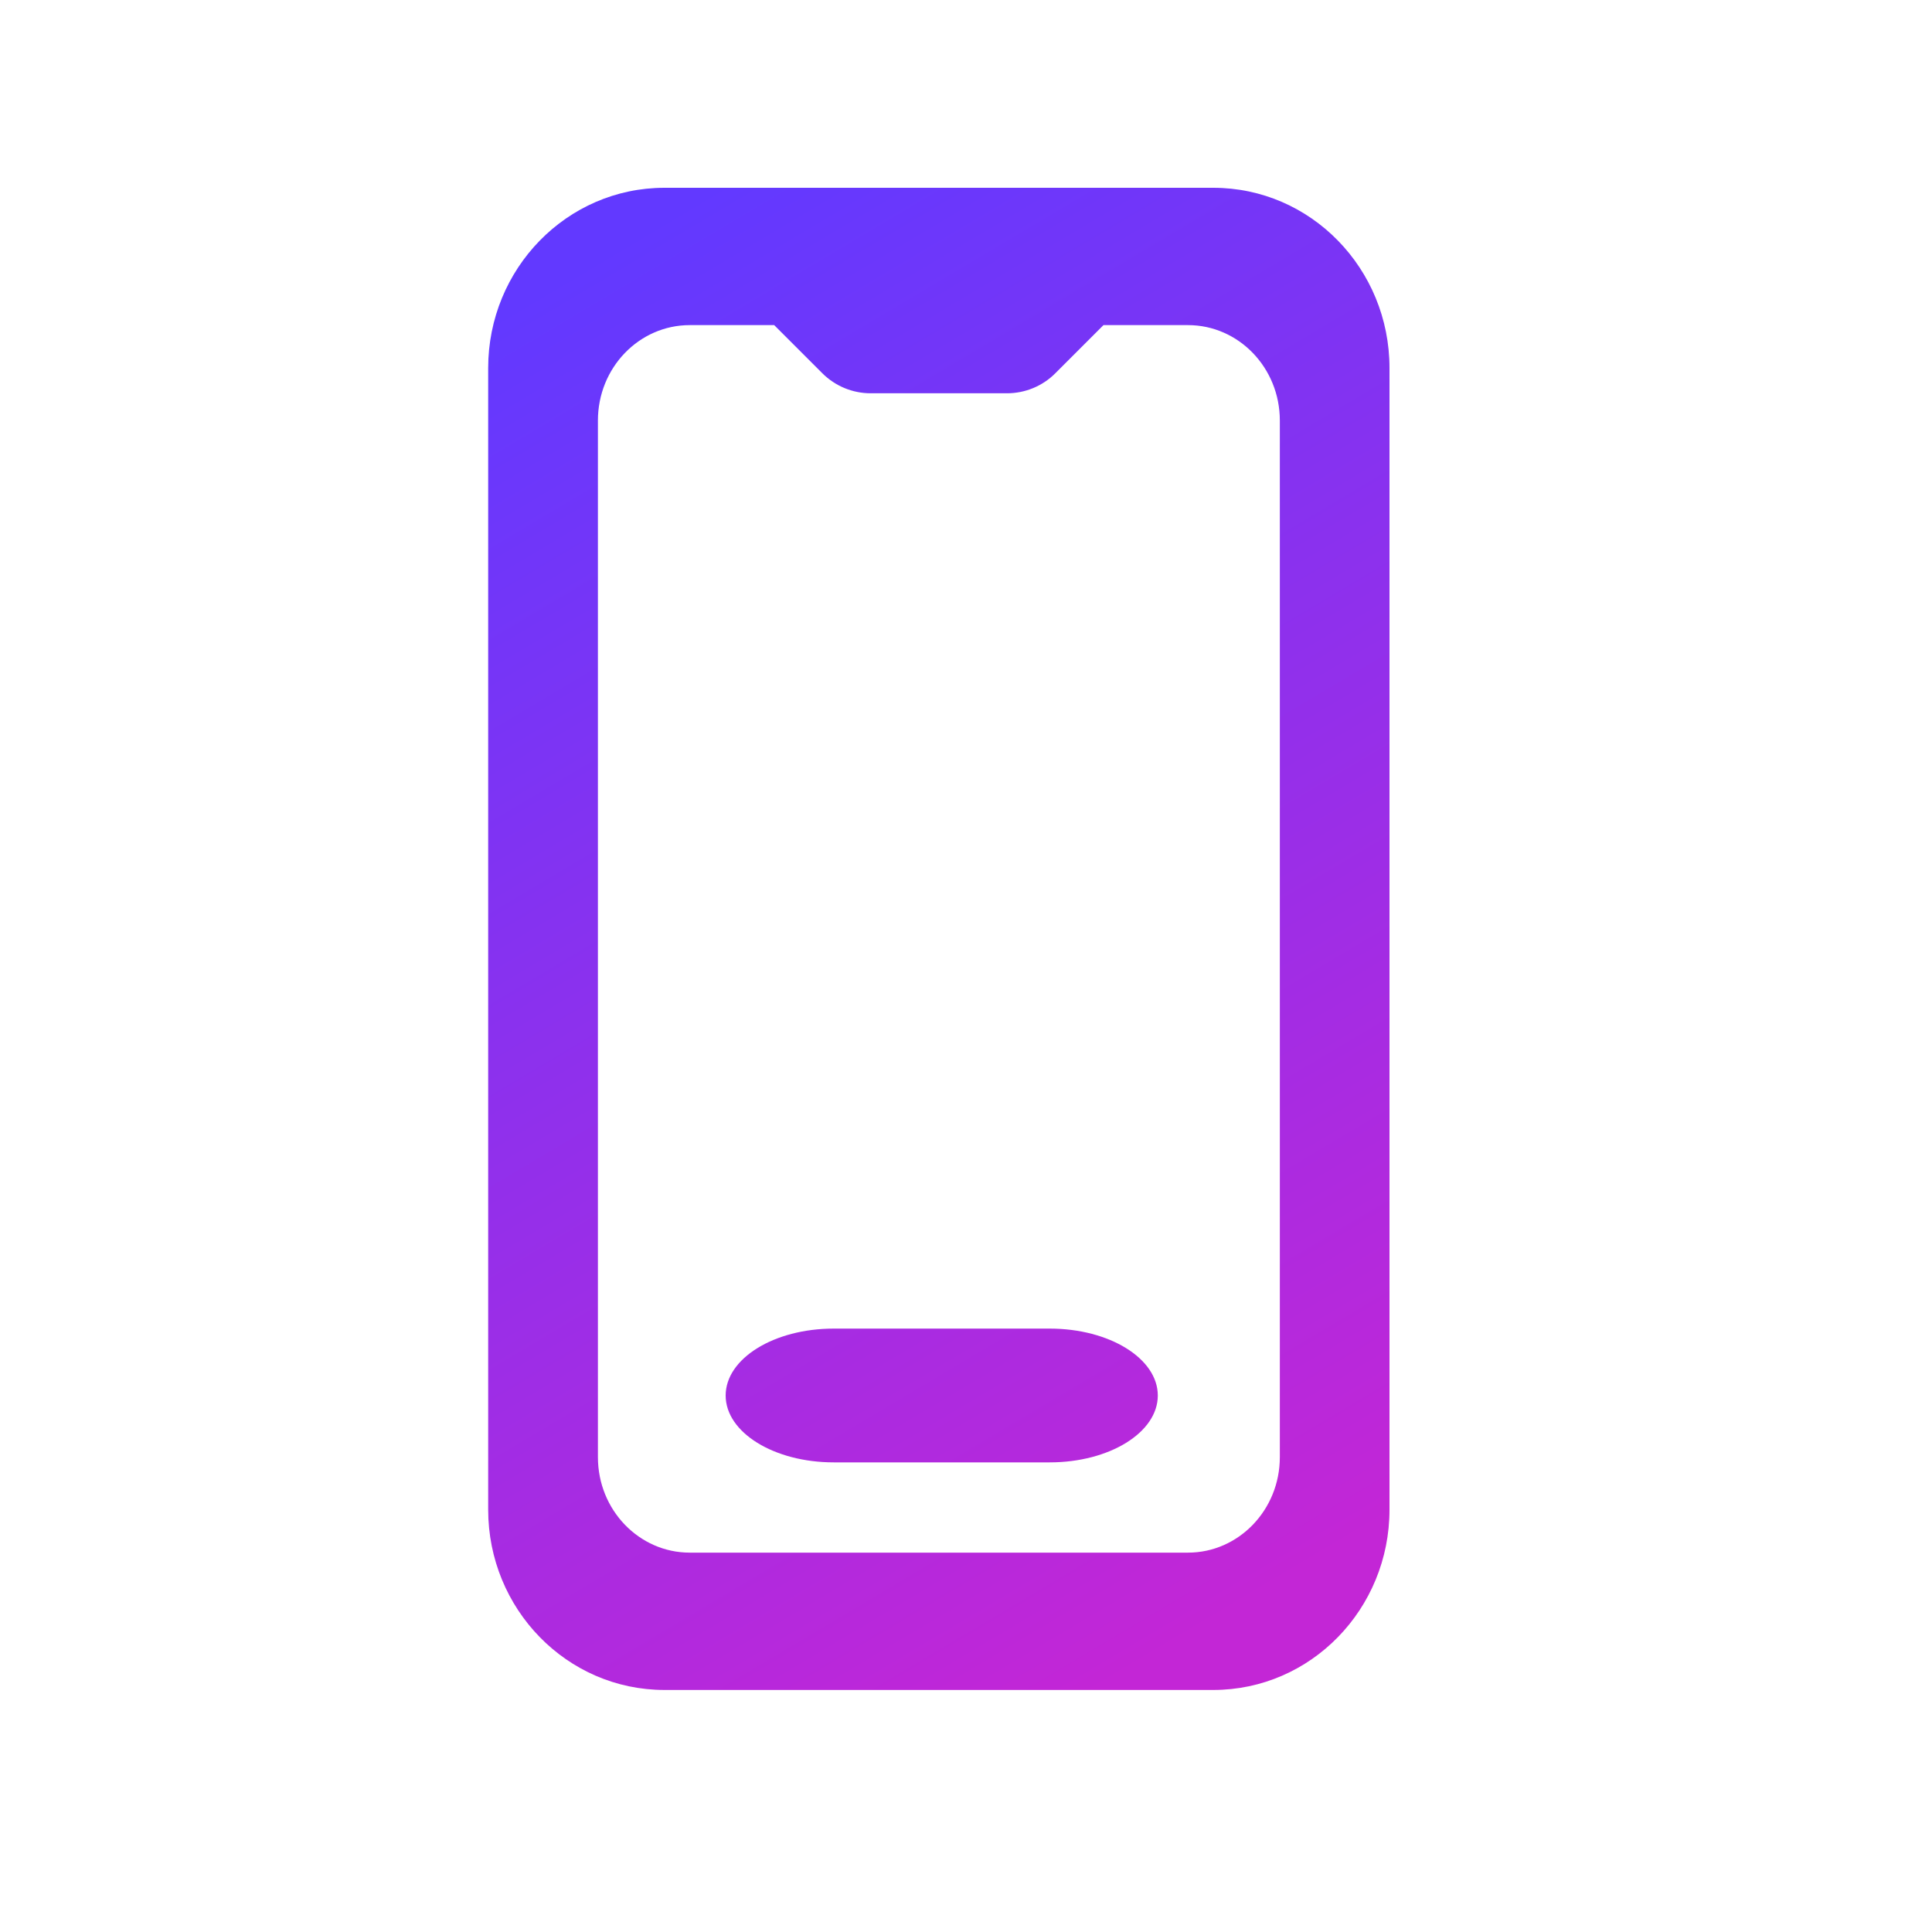
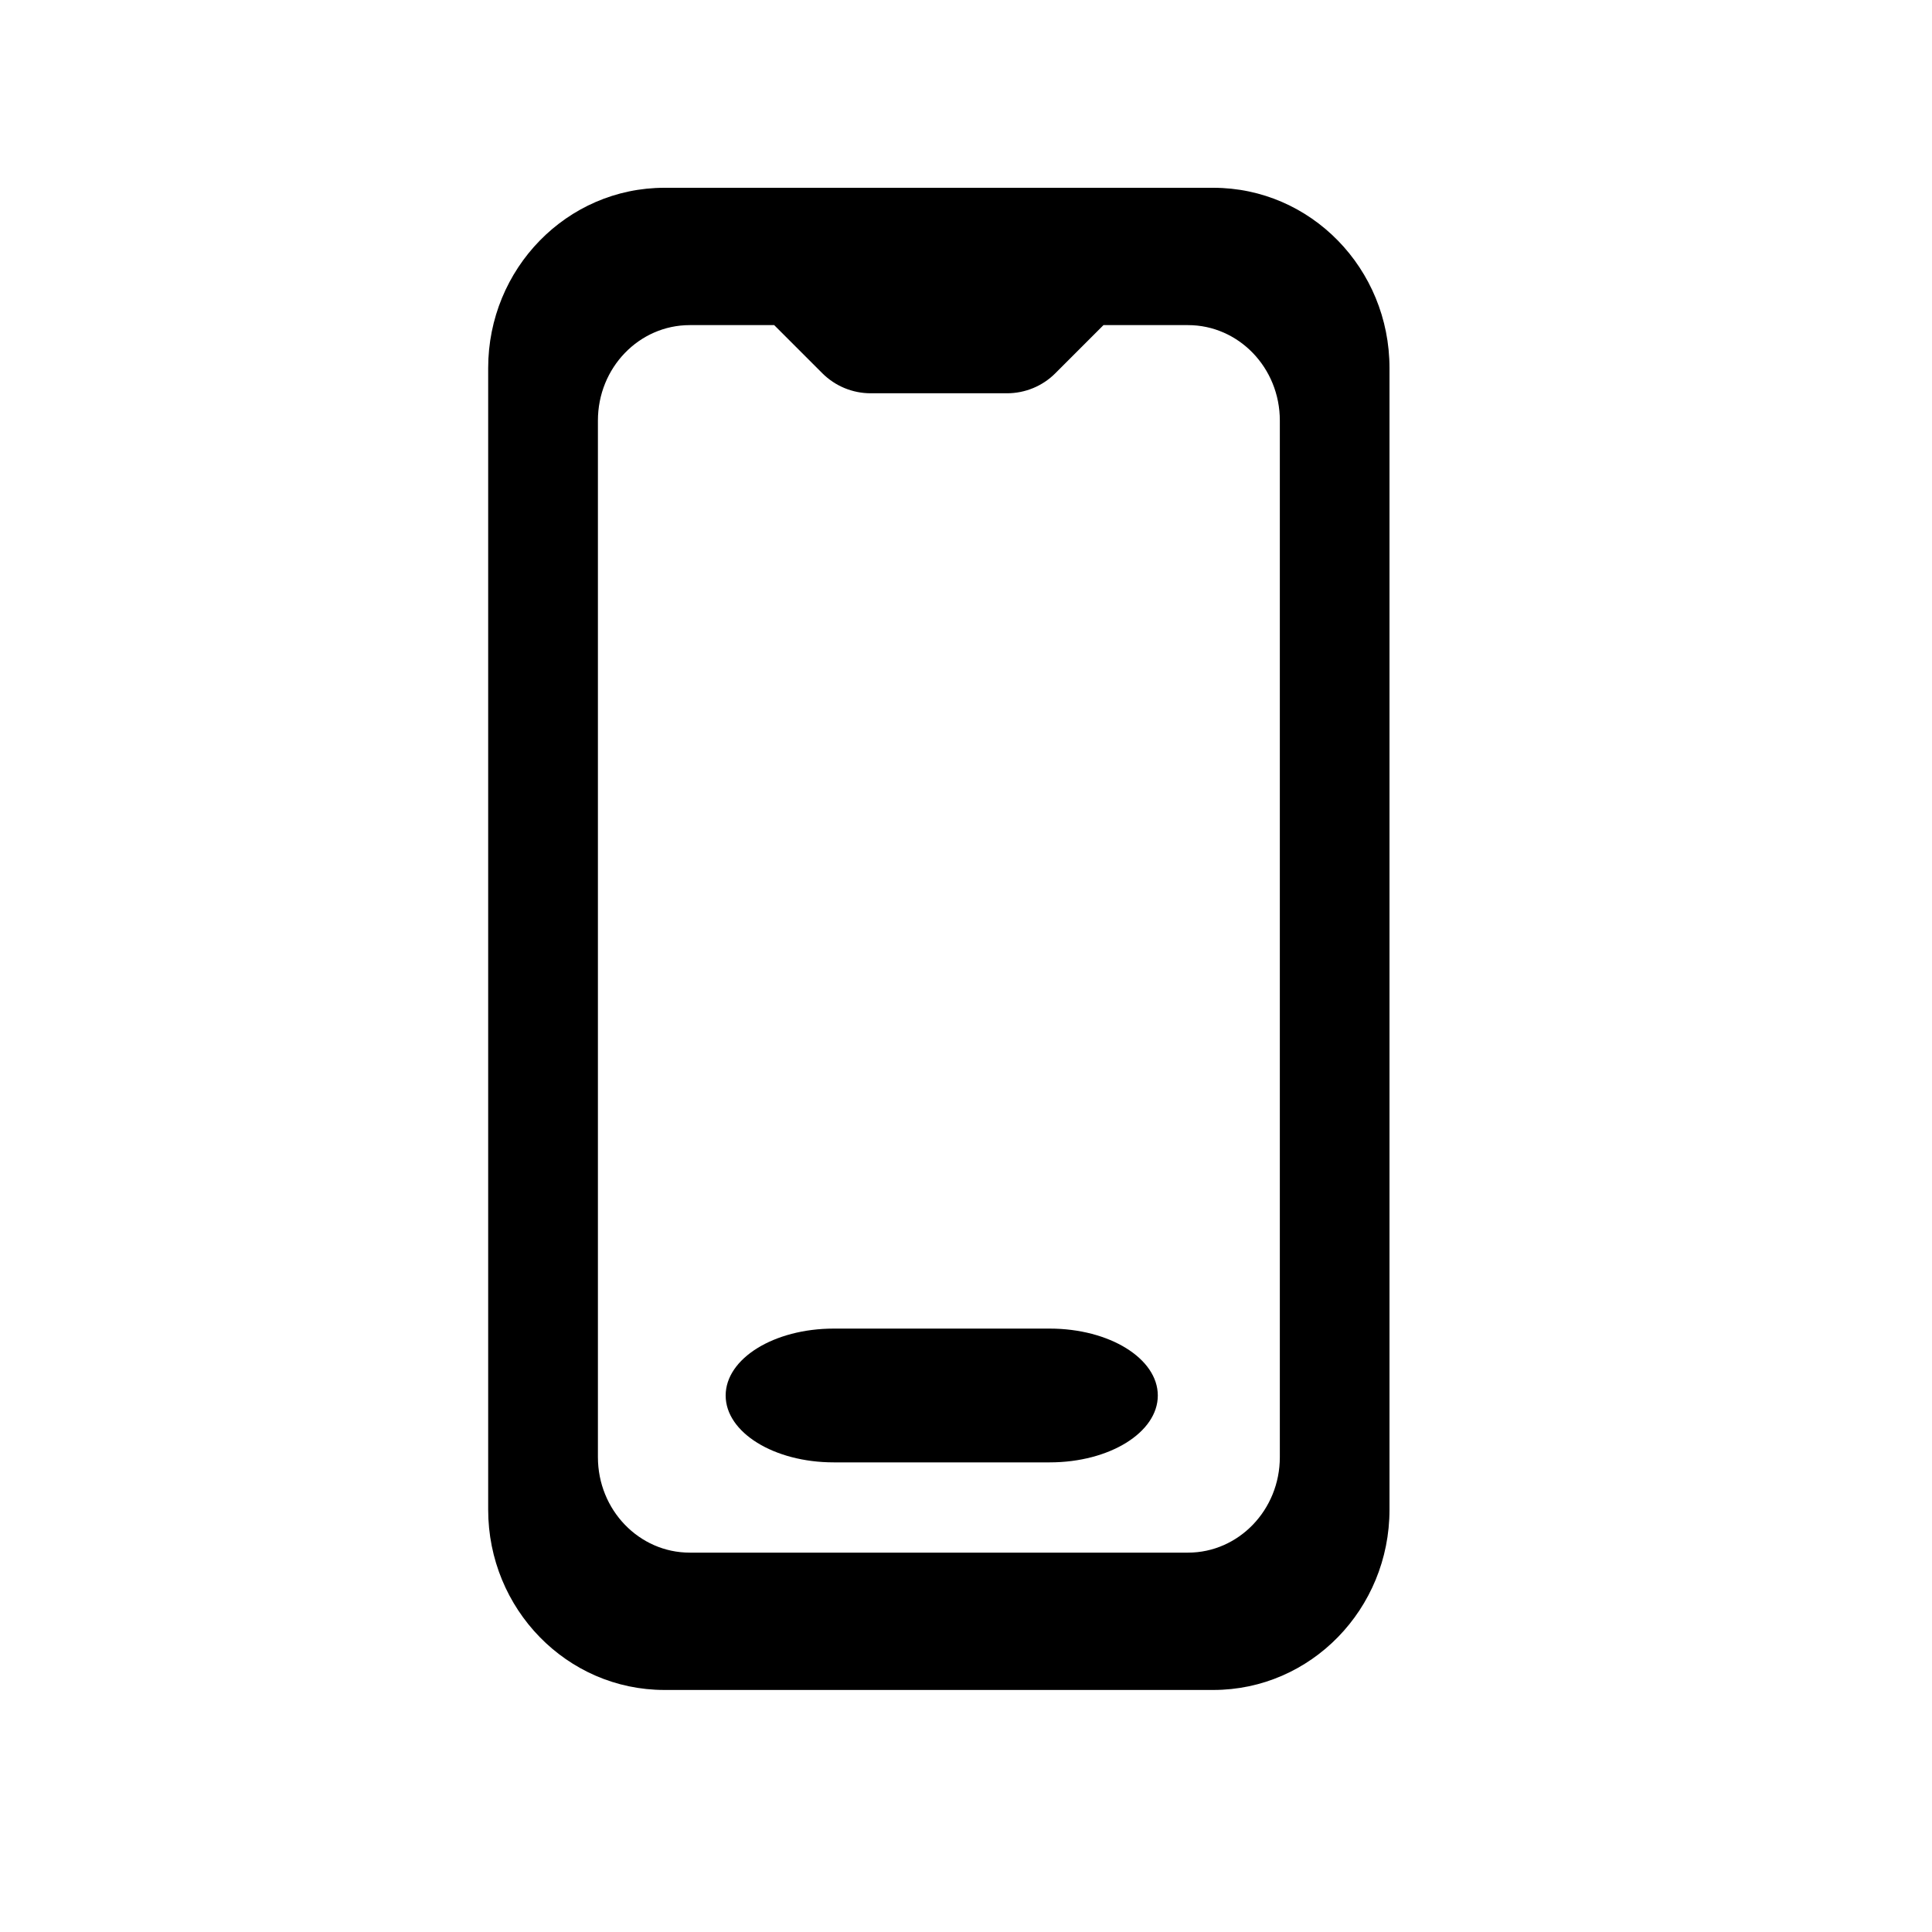
<svg xmlns="http://www.w3.org/2000/svg" width="25px" height="25px" viewBox="0 0 25 25" version="1.1">
-   <defs>
-     <linearGradient x1="32%" y1="-2.942%" x2="69.163%" y2="100%" id="linearGradient-1">
-       <stop stop-color="#6239FF" offset="0%" />
-       <stop stop-color="#C326D6" offset="100%" />
-     </linearGradient>
-   </defs>
  <g id="Final-Designs" stroke="none" stroke-width="1" fill="none" fill-rule="evenodd">
    <g id="Icons">
      <g id="phone-icon">
        <polygon id="Path" points="0 0 25 0 25 25 0 25" />
-         <path d="M15.7,2.43 C16.963,2.43 17.98,3.477 17.98,4.762 L17.98,19.535 C17.98,20.82 16.963,21.868 15.7,21.868 L8.598,21.868 C7.335,21.868 6.317,20.82 6.317,19.535 L6.317,4.762 C6.317,3.477 7.335,2.43 8.598,2.43 L15.7,2.43 Z M10.018,4.207 L8.925,4.207 C8.271,4.207 7.737,4.757 7.737,5.442 L7.737,18.855 C7.737,19.54 8.271,20.091 8.925,20.091 L15.373,20.091 C16.026,20.091 16.561,19.54 16.561,18.855 L16.561,5.442 C16.561,4.757 16.026,4.207 15.373,4.207 L14.279,4.207 L13.655,4.831 C13.49,4.996 13.265,5.089 13.031,5.089 L11.266,5.089 C11.032,5.089 10.808,4.996 10.642,4.831 L10.018,4.207 Z M13.584,17.192 C14.356,17.192 14.982,17.579 14.982,18.058 C14.982,18.536 14.356,18.923 13.584,18.923 L10.788,18.923 C10.016,18.923 9.39,18.536 9.39,18.058 C9.39,17.579 10.016,17.192 10.788,17.192 L13.584,17.192 Z" id="Shape" fill="url(#linearGradient-1)" fill-rule="nonzero" />
+         <path d="M15.7,2.43 C16.963,2.43 17.98,3.477 17.98,4.762 L17.98,19.535 C17.98,20.82 16.963,21.868 15.7,21.868 L8.598,21.868 C7.335,21.868 6.317,20.82 6.317,19.535 L6.317,4.762 C6.317,3.477 7.335,2.43 8.598,2.43 L15.7,2.43 Z M10.018,4.207 L8.925,4.207 C8.271,4.207 7.737,4.757 7.737,5.442 L7.737,18.855 C7.737,19.54 8.271,20.091 8.925,20.091 L15.373,20.091 C16.026,20.091 16.561,19.54 16.561,18.855 L16.561,5.442 C16.561,4.757 16.026,4.207 15.373,4.207 L14.279,4.207 L13.655,4.831 C13.49,4.996 13.265,5.089 13.031,5.089 L11.266,5.089 C11.032,5.089 10.808,4.996 10.642,4.831 L10.018,4.207 Z M13.584,17.192 C14.356,17.192 14.982,17.579 14.982,18.058 C14.982,18.536 14.356,18.923 13.584,18.923 L10.788,18.923 C10.016,18.923 9.39,18.536 9.39,18.058 C9.39,17.579 10.016,17.192 10.788,17.192 L13.584,17.192 Z" id="Shape" fill="#000000" fill-rule="nonzero" />
      </g>
    </g>
  </g>
</svg>
